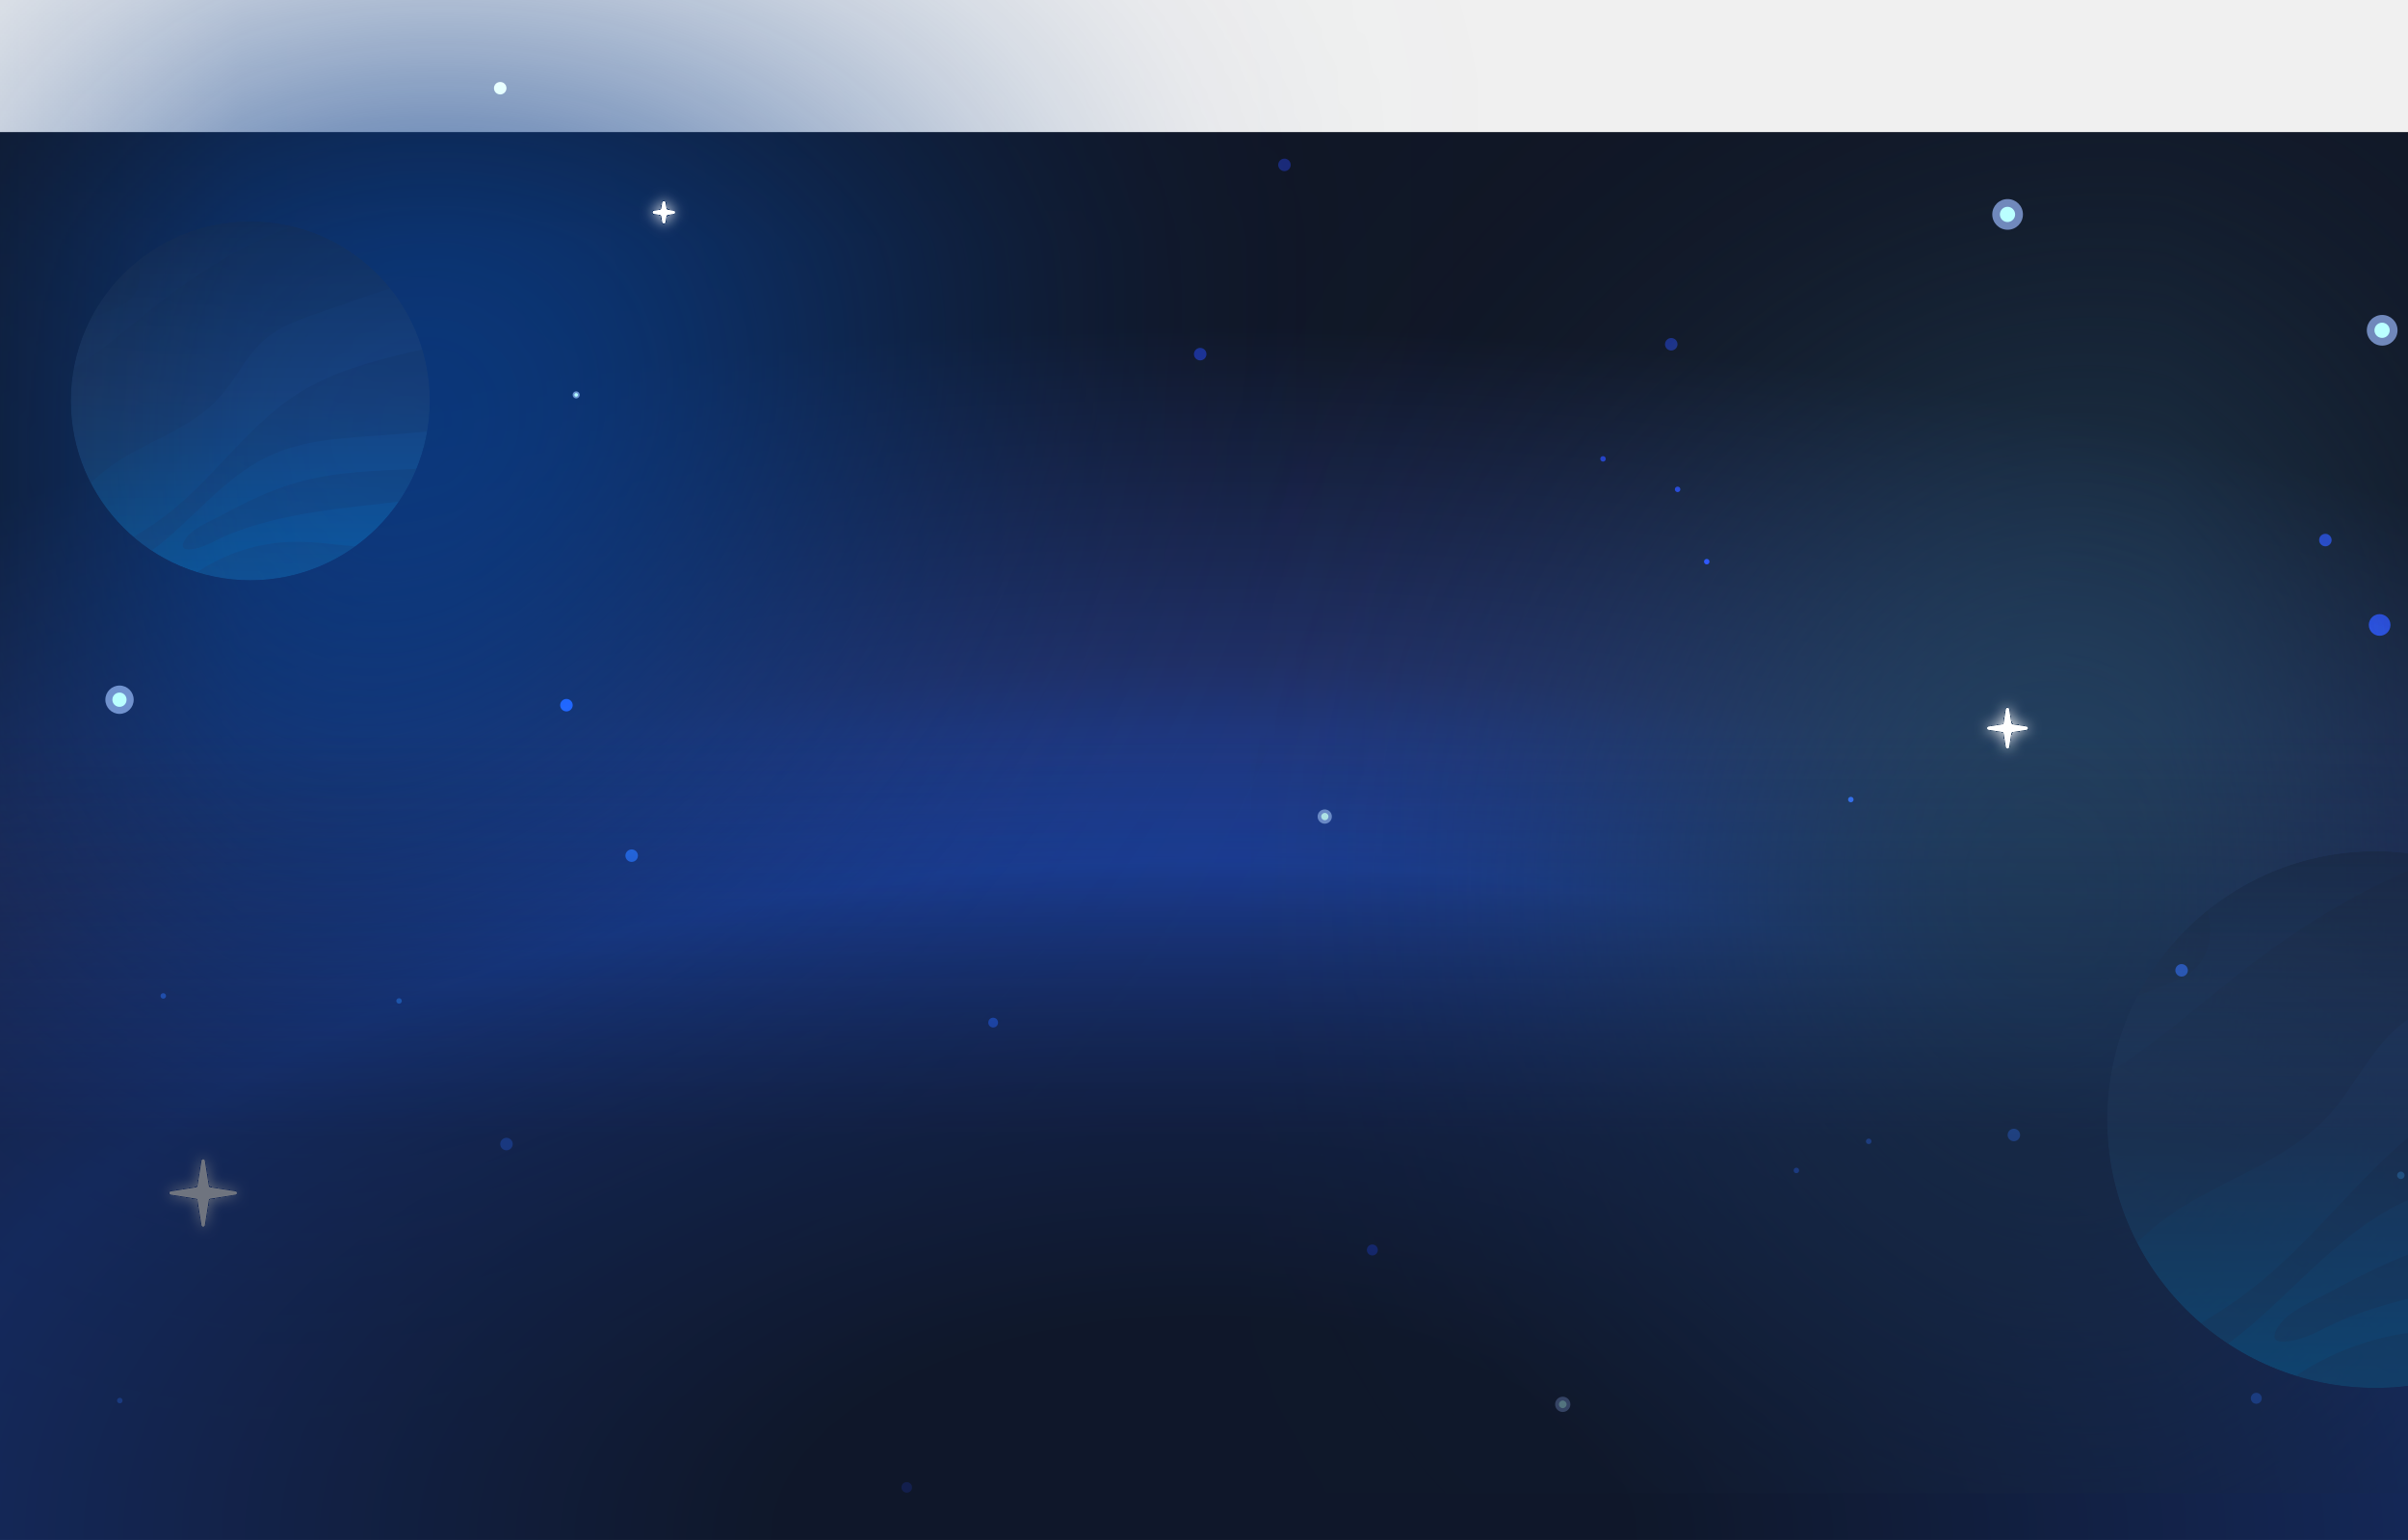
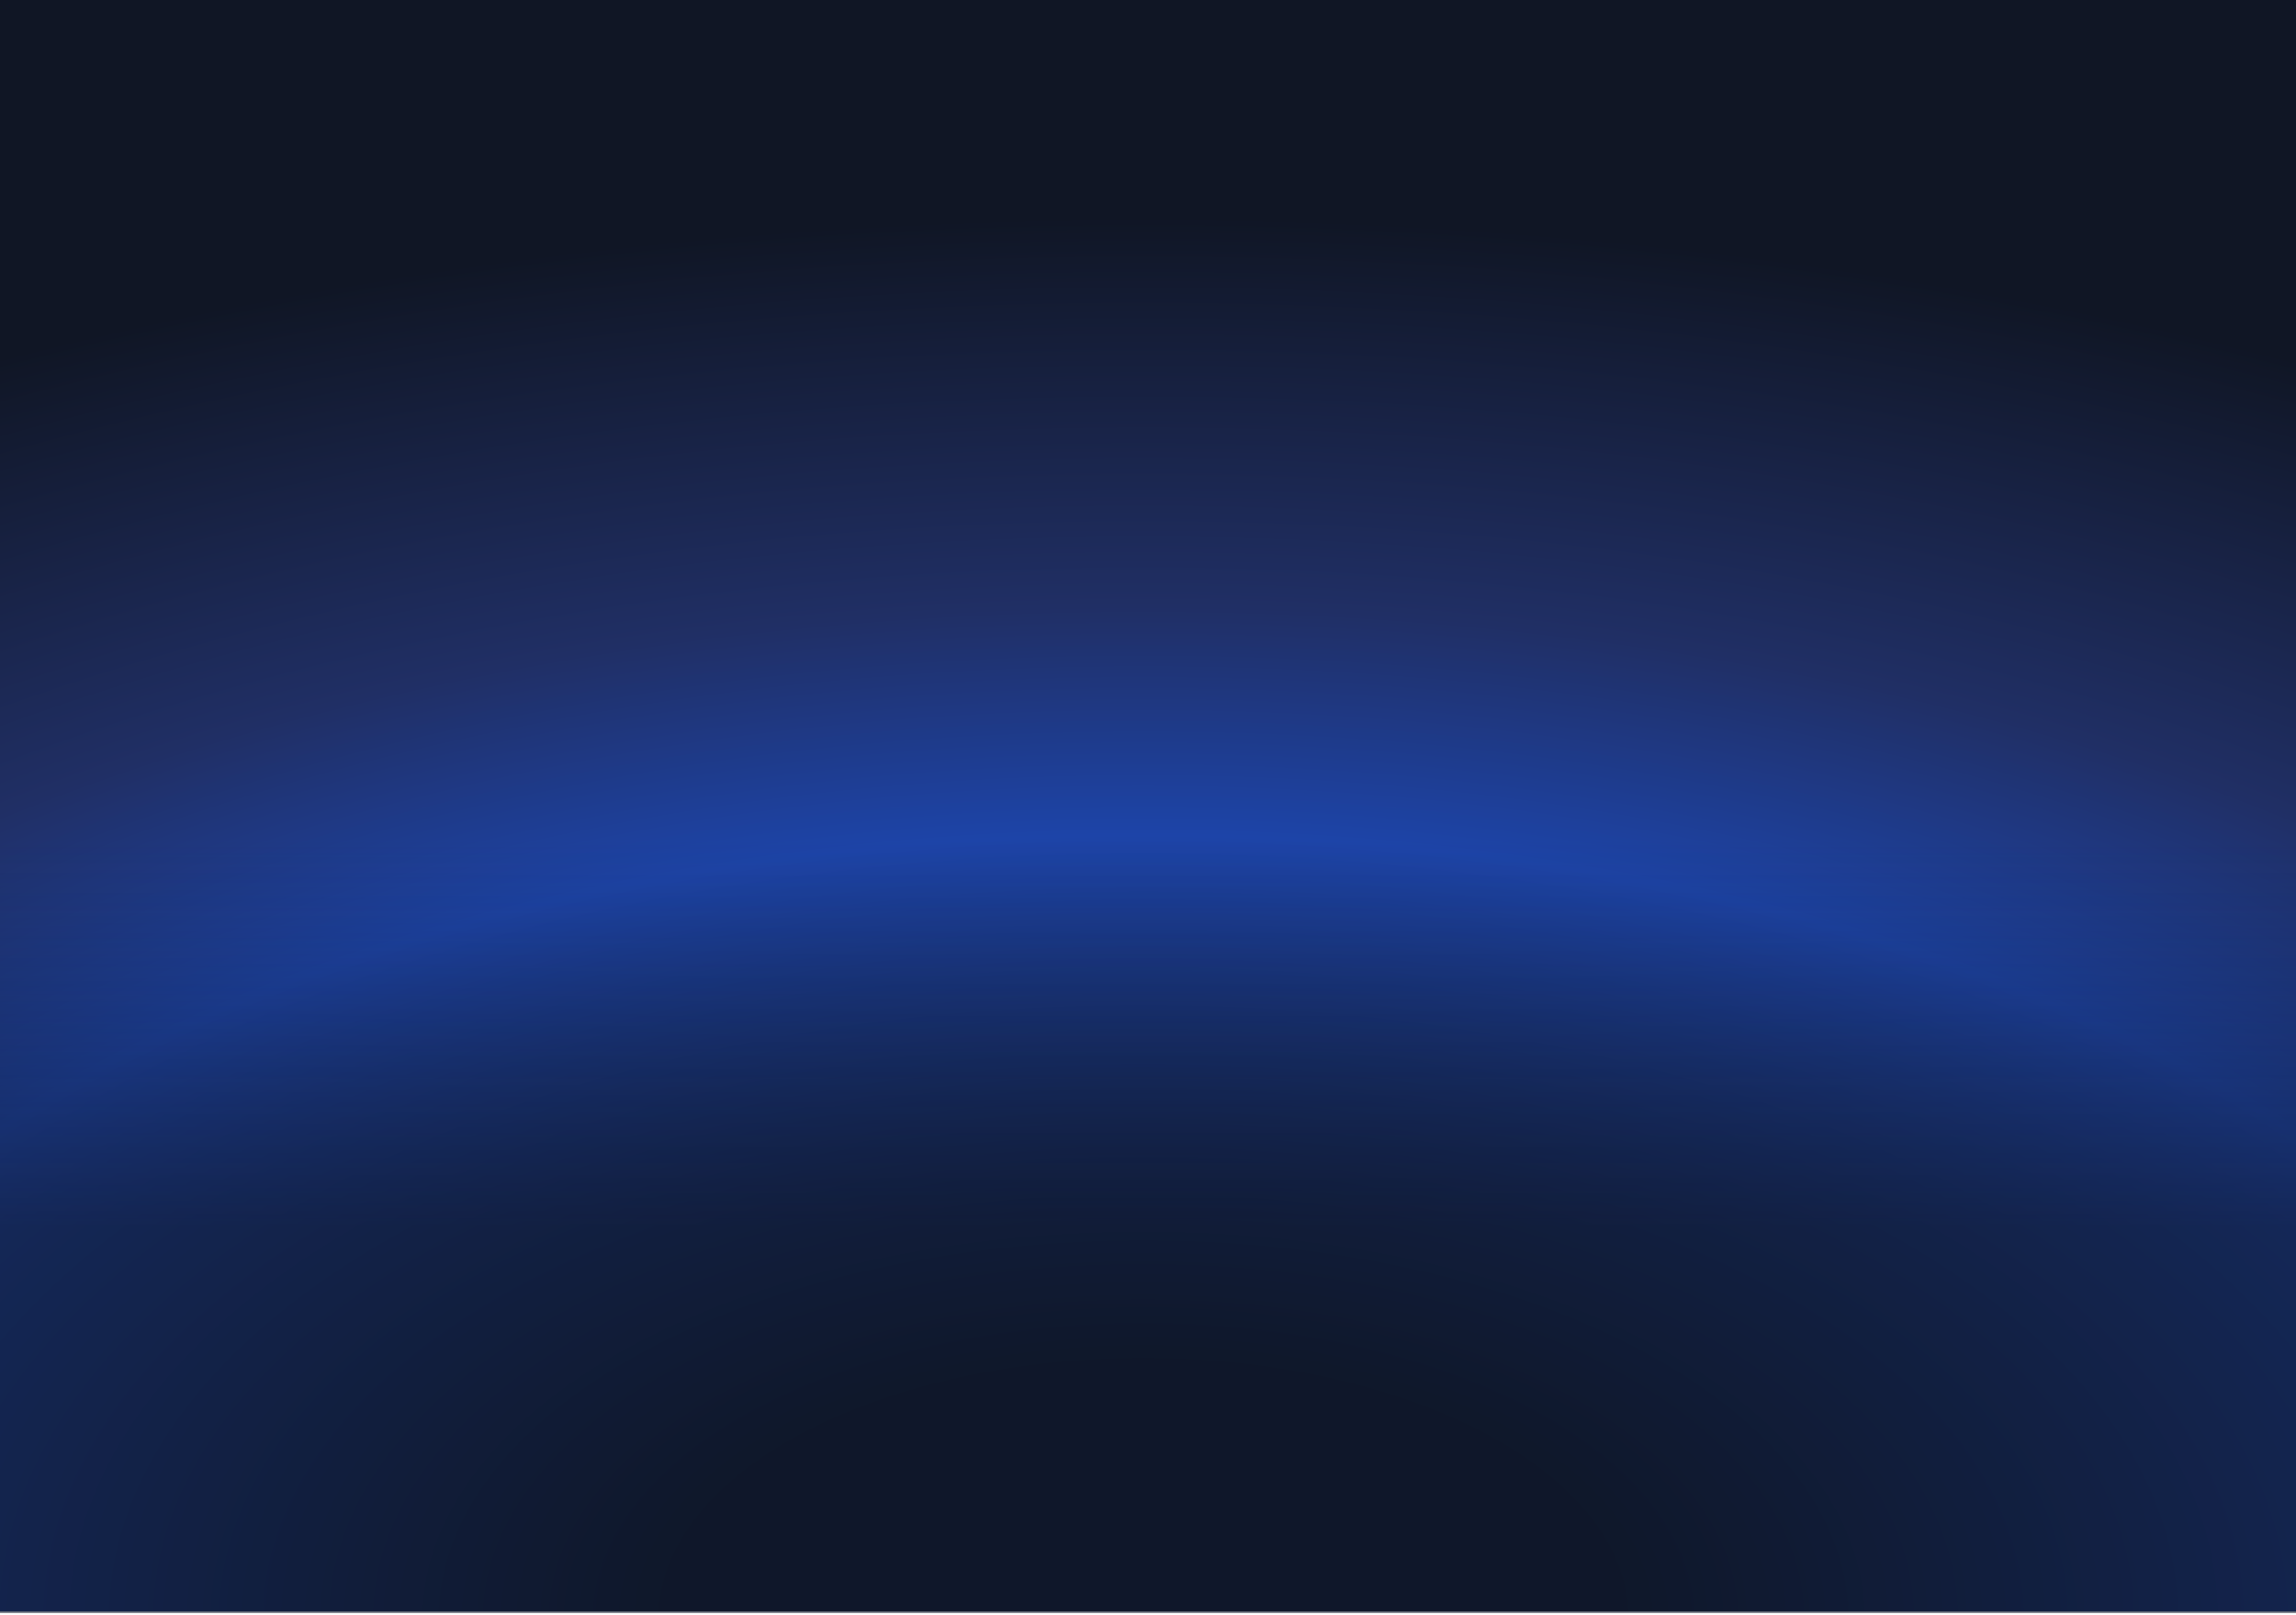
- <svg xmlns="http://www.w3.org/2000/svg" width="1440" height="921" viewBox="0 0 1440 921" fill="none">
-   <path d="M1440 79H0V921H1440V79Z" fill="url(#paint0_radial_2690_3906)" />
-   <g filter="url(#filter0_f_2690_3906)">
-     <circle cx="93.5" cy="119.5" r="429.5" fill="#0A3E8C" />
+ <svg xmlns="http://www.w3.org/2000/svg" width="2048" height="1440" viewBox="0 0 2048 1440" fill="none">
+   <g clip-path="url(#clip0_2886_1370)">
+     <rect width="2048" height="1440" fill="white" />
+     <path d="M2249 0H-209V1437H2249V0Z" fill="url(#paint0_radial_2886_1370)" />
+     <rect x="2048" y="1438.36" width="2048" height="688.356" transform="rotate(180 2048 1438.36)" fill="url(#paint1_linear_2886_1370)" fill-opacity="0.6" />
  </g>
-   <g clip-path="url(#clip0_2690_3906)">
-     <g filter="url(#filter1_f_2690_3906)">
-       <ellipse cx="1340" cy="532.5" rx="342" ry="312.5" fill="#24455E" />
-     </g>
-   </g>
-   <g opacity="0.7">
-     <mask id="mask0_2690_3906" style="mask-type:luminance" maskUnits="userSpaceOnUse" x="1260" y="509" width="322" height="322">
-       <path d="M1420.58 509.077C1509.22 509.077 1581.08 580.935 1581.08 669.577C1581.08 758.218 1509.22 830.076 1420.58 830.076C1331.94 830.076 1260.08 758.218 1260.08 669.577C1260.08 580.935 1331.94 509.077 1420.58 509.077Z" fill="white" />
-     </mask>
-     <g mask="url(#mask0_2690_3906)">
-       <path d="M1420.58 509.077C1509.22 509.077 1581.08 580.935 1581.08 669.577C1581.08 758.218 1509.22 830.076 1420.58 830.076C1331.94 830.076 1260.08 758.218 1260.08 669.577C1260.08 580.935 1331.94 509.077 1420.58 509.077Z" fill="url(#paint1_linear_2690_3906)" />
-       <path opacity="0.3" d="M1518.59 763.73C1530.13 762.414 1541.76 761.143 1553.36 759.723C1559.57 750.589 1564.86 740.782 1569.1 730.437C1533.18 732.081 1497.15 732.814 1462.68 742.546C1439.33 749.139 1417.38 759.723 1396.12 771.264C1386.9 776.272 1375.6 780.877 1367.48 787.574C1363.49 790.878 1354.28 802.763 1365.64 802.419C1378.12 802.031 1388.93 794.302 1400.11 789.652C1412.51 784.495 1425.33 780.443 1438.34 777.124C1464.65 770.412 1491.64 766.809 1518.57 763.715L1518.59 763.73ZM1437.25 718.985C1396.42 738.121 1368.61 776.796 1332.39 803.675C1326.67 799.908 1321.19 795.782 1316.02 791.327C1329.52 783.568 1342.35 774.628 1354.26 764.612C1392.31 732.574 1421.21 689.774 1463.22 663.133C1493.25 644.088 1528.19 634.505 1562.77 626.268C1566.61 625.356 1570.49 624.459 1574.4 623.636C1578.73 638.197 1581.08 653.61 1581.08 669.577C1581.08 678.89 1580.27 688.025 1578.75 696.92C1566.74 698.19 1554.71 699.267 1542.66 700.134C1506.82 702.705 1469.76 703.752 1437.25 718.985ZM1480.83 591.285C1464.43 596.951 1447.62 602.841 1434.35 614.024C1417.07 628.585 1407.74 650.456 1392.49 667.14C1371.8 689.759 1341.99 701.165 1315.12 715.95C1301.8 723.276 1288.54 732.335 1277.97 743.308C1266.54 721.228 1260.06 696.157 1260.06 669.577C1260.06 659.68 1260.96 649.978 1262.68 640.574C1287.56 625.101 1310.15 605.218 1333.18 586.845C1370.9 556.782 1413.4 529.483 1458.63 513.622C1493.43 522.083 1523.79 541.892 1545.57 568.906C1523.99 576.366 1502.4 583.825 1480.83 591.27V591.285ZM1296.42 588.609C1290.43 591.061 1284.34 593.333 1278.21 595.411C1288.53 575.648 1302.84 558.306 1320.07 544.448C1323.36 556.901 1322.05 570.161 1313.08 578.937C1308.46 583.452 1302.42 586.173 1296.44 588.609H1296.42ZM1372.92 822.87C1398.56 805.604 1429.3 795.976 1460.21 795.617C1478.29 795.408 1496.39 798.248 1514.42 799.773C1488.03 818.834 1455.62 830.061 1420.58 830.061C1403.99 830.061 1387.99 827.55 1372.92 822.87Z" fill="url(#paint2_linear_2690_3906)" />
-     </g>
-   </g>
-   <g opacity="0.3">
-     <mask id="mask1_2690_3906" style="mask-type:luminance" maskUnits="userSpaceOnUse" x="42" y="132" width="216" height="216">
-       <path d="M149.692 132.331C208.985 132.331 257.052 180.398 257.052 239.692C257.052 298.985 208.985 347.052 149.692 347.052C90.398 347.052 42.331 298.985 42.331 239.692C42.331 180.398 90.398 132.331 149.692 132.331Z" fill="white" />
-     </mask>
-     <g mask="url(#mask1_2690_3906)">
-       <path d="M149.692 132.331C208.985 132.331 257.052 180.398 257.052 239.692C257.052 298.985 208.985 347.052 149.692 347.052C90.398 347.052 42.331 298.985 42.331 239.692C42.331 180.398 90.398 132.331 149.692 132.331Z" fill="url(#paint3_linear_2690_3906)" />
-       <path opacity="0.3" d="M215.252 302.672C222.972 301.792 230.752 300.942 238.512 299.992C242.662 293.882 246.202 287.322 249.042 280.402C225.012 281.502 200.912 281.992 177.852 288.502C162.232 292.912 147.552 299.992 133.332 307.712C127.162 311.062 119.602 314.142 114.172 318.622C111.502 320.832 105.342 328.782 112.942 328.552C121.292 328.292 128.522 323.122 136.002 320.012C144.292 316.562 152.872 313.852 161.572 311.632C179.172 307.142 197.222 304.732 215.242 302.662L215.252 302.672ZM160.842 272.742C133.532 285.542 114.932 311.412 90.702 329.392C86.872 326.872 83.212 324.111 79.752 321.132C88.782 315.941 97.362 309.962 105.332 303.262C130.782 281.832 150.112 253.202 178.212 235.382C198.302 222.642 221.672 216.232 244.802 210.722C247.372 210.112 249.972 209.512 252.582 208.962C255.482 218.702 257.052 229.012 257.052 239.692C257.052 245.922 256.512 252.032 255.492 257.982C247.462 258.832 239.412 259.551 231.352 260.132C207.382 261.852 182.592 262.551 160.842 272.742ZM189.992 187.322C179.022 191.112 167.782 195.052 158.902 202.532C147.342 212.272 141.102 226.902 130.902 238.062C117.062 253.192 97.122 260.822 79.152 270.712C70.242 275.612 61.372 281.672 54.302 289.012C46.652 274.242 42.322 257.472 42.322 239.692C42.322 233.072 42.922 226.582 44.072 220.292C60.712 209.942 75.822 196.642 91.232 184.352C116.462 164.242 144.892 145.982 175.142 135.372C198.422 141.032 218.732 154.282 233.302 172.352C218.862 177.342 204.422 182.332 189.992 187.312V187.322ZM66.642 185.532C62.632 187.172 58.562 188.691 54.462 190.081C61.362 176.861 70.932 165.262 82.462 155.992C84.662 164.322 83.782 173.192 77.782 179.062C74.692 182.082 70.652 183.902 66.652 185.532H66.642ZM117.812 342.232C134.962 330.682 155.522 324.242 176.202 324.002C188.292 323.862 200.402 325.762 212.462 326.782C194.812 339.532 173.132 347.042 149.692 347.042C138.592 347.042 127.892 345.362 117.812 342.232Z" fill="url(#paint4_linear_2690_3906)" />
-     </g>
-   </g>
-   <g clip-path="url(#clip1_2690_3906)">
-     <g style="mix-blend-mode:screen">
-       <path d="M929.977 839.891C929.977 842.404 932.022 844.449 934.536 844.449C937.05 844.449 939.095 842.404 939.095 839.891C939.095 837.378 937.05 835.333 934.536 835.333C932.022 835.333 929.977 837.378 929.977 839.891Z" fill="#6579AD" />
-     </g>
-     <g style="mix-blend-mode:color-dodge">
-       <path d="M932.256 839.891C932.256 841.176 933.309 842.17 934.536 842.17C935.764 842.17 936.816 841.118 936.816 839.891C936.816 838.664 935.764 837.612 934.536 837.612C933.309 837.612 932.256 838.664 932.256 839.891Z" fill="#6579AD" />
-     </g>
-     <g style="mix-blend-mode:screen">
-       <path d="M1415.38 197.537C1415.38 202.62 1419.48 206.711 1424.56 206.711C1429.65 206.711 1433.74 202.62 1433.74 197.537C1433.74 192.453 1429.65 188.363 1424.56 188.363C1419.48 188.363 1415.38 192.453 1415.38 197.537Z" fill="#6579AD" />
-     </g>
-     <g style="mix-blend-mode:color-dodge">
-       <path d="M1419.94 197.537C1419.94 200.049 1421.99 202.095 1424.5 202.095C1427.02 202.095 1429.06 200.049 1429.06 197.537C1429.06 195.024 1427.02 192.979 1424.5 192.979C1421.99 192.979 1419.94 195.024 1419.94 197.537Z" fill="#6579AD" />
-     </g>
-     <g style="mix-blend-mode:screen">
-       <path d="M1191.39 128.235C1191.39 133.319 1195.48 137.409 1200.56 137.409C1205.65 137.409 1209.74 133.319 1209.74 128.235C1209.74 123.151 1205.65 119.061 1200.56 119.061C1195.48 119.061 1191.39 123.151 1191.39 128.235Z" fill="#6579AD" />
-     </g>
-     <g style="mix-blend-mode:color-dodge">
-       <path d="M1195.95 128.235C1195.95 130.748 1197.99 132.793 1200.5 132.793C1203.02 132.793 1205.06 130.748 1205.06 128.235C1205.06 125.723 1203.02 123.677 1200.5 123.677C1197.99 123.677 1195.95 125.723 1195.95 128.235Z" fill="#6579AD" />
-     </g>
-     <g style="mix-blend-mode:screen">
-       <path d="M792.199 492.624C794.556 492.624 796.466 490.714 796.466 488.358C796.466 486.002 794.556 484.092 792.199 484.092C789.843 484.092 787.932 486.002 787.932 488.358C787.932 490.714 789.843 492.624 792.199 492.624Z" fill="#6579AD" />
-     </g>
-     <g style="mix-blend-mode:color-dodge">
-       <path d="M790.095 488.358C790.095 489.527 791.03 490.52 792.258 490.52C793.485 490.52 794.42 489.585 794.42 488.358C794.42 487.131 793.485 486.196 792.258 486.196C791.03 486.196 790.095 487.131 790.095 488.358Z" fill="#6579AD" />
-     </g>
-     <g style="mix-blend-mode:screen">
-       <path d="M344.554 238.265C345.716 238.265 346.658 237.323 346.658 236.161C346.658 234.999 345.716 234.057 344.554 234.057C343.392 234.057 342.45 234.999 342.45 236.161C342.45 237.323 343.392 238.265 344.554 238.265Z" fill="#6579AD" />
-     </g>
-     <g style="mix-blend-mode:color-dodge">
-       <path d="M343.502 236.161C343.502 236.745 343.97 237.213 344.554 237.213C345.139 237.213 345.606 236.745 345.606 236.161C345.606 235.577 345.139 235.109 344.554 235.109C343.97 235.109 343.502 235.577 343.502 236.161Z" fill="#6579AD" />
-     </g>
-     <g style="mix-blend-mode:screen">
-       <path d="M71.476 426.946C76.157 426.946 79.952 423.152 79.952 418.473C79.952 413.793 76.157 410 71.476 410C66.795 410 63 413.793 63 418.473C63 423.152 66.795 426.946 71.476 426.946Z" fill="#6579AD" />
-     </g>
-     <g style="mix-blend-mode:color-dodge">
-       <path d="M67.209 418.473C67.209 420.81 69.079 422.738 71.476 422.738C73.872 422.738 75.684 420.869 75.684 418.473C75.684 416.077 73.814 414.207 71.476 414.207C69.138 414.207 67.209 416.077 67.209 418.473Z" fill="#6579AD" />
-     </g>
-     <g style="mix-blend-mode:color-dodge">
-       <path d="M539.091 889.559C539.091 891.312 540.494 892.714 542.247 892.714C544.001 892.714 545.404 891.312 545.404 889.559C545.404 887.806 544.001 886.404 542.247 886.404C540.494 886.404 539.091 887.806 539.091 889.559Z" fill="#6579AD" />
-     </g>
-     <g style="mix-blend-mode:color-dodge">
-       <path d="M590.999 611.593C590.999 613.229 592.285 614.515 593.921 614.515C595.558 614.515 596.844 613.229 596.844 611.593C596.844 609.957 595.558 608.671 593.921 608.671C592.285 608.671 590.999 609.957 590.999 611.593Z" fill="#6579AD" />
-     </g>
-     <g style="mix-blend-mode:color-dodge">
-       <path d="M295.394 52.74C295.394 54.843 297.089 56.479 299.135 56.479C301.181 56.479 302.876 54.785 302.876 52.74C302.876 50.695 301.181 49 299.135 49C297.089 49 295.394 50.695 295.394 52.74Z" fill="#6579AD" />
-     </g>
-     <g style="mix-blend-mode:color-dodge">
-       <path d="M817.393 747.567C817.393 749.378 818.855 750.839 820.667 750.839C822.479 750.839 823.94 749.378 823.94 747.567C823.94 745.755 822.479 744.294 820.667 744.294C818.855 744.294 817.393 745.755 817.393 747.567Z" fill="#6579AD" />
-     </g>
-     <g style="mix-blend-mode:color-dodge">
-       <path d="M1346 836.272C1346 838.084 1347.46 839.544 1349.27 839.544C1351.09 839.544 1352.55 838.084 1352.55 836.272C1352.55 834.461 1351.09 833 1349.27 833C1347.46 833 1346 834.461 1346 836.272Z" fill="#6579AD" />
-     </g>
-     <g style="mix-blend-mode:color-dodge">
-       <path d="M374 511.74C374 513.843 375.695 515.479 377.741 515.479C379.787 515.479 381.482 513.785 381.482 511.74C381.482 509.695 379.787 508 377.741 508C375.695 508 374 509.695 374 511.74Z" fill="#6579AD" />
-     </g>
-     <g style="mix-blend-mode:color-dodge">
-       <path d="M299.135 684.225C299.135 686.329 300.83 687.965 302.876 687.965C304.922 687.965 306.617 686.271 306.617 684.225C306.617 682.18 304.922 680.486 302.876 680.486C300.83 680.486 299.135 682.18 299.135 684.225Z" fill="#6579AD" />
-     </g>
-     <g style="mix-blend-mode:color-dodge">
-       <path d="M335 421.74C335 423.843 336.695 425.479 338.741 425.479C340.787 425.479 342.482 423.785 342.482 421.74C342.482 419.695 340.787 418 338.741 418C336.695 418 335 419.695 335 421.74Z" fill="#6579AD" />
-     </g>
-     <g style="mix-blend-mode:color-dodge">
-       <path d="M237 598.636C237 599.513 237.701 600.272 238.637 600.272C239.572 600.272 240.273 599.571 240.273 598.636C240.273 597.701 239.572 597 238.637 597C237.701 597 237 597.701 237 598.636Z" fill="#6579AD" />
-     </g>
-     <g style="mix-blend-mode:color-dodge">
-       <path d="M70 837.636C70 838.513 70.701 839.272 71.637 839.272C72.572 839.272 73.273 838.571 73.273 837.636C73.273 836.701 72.572 836 71.637 836C70.701 836 70 836.701 70 837.636Z" fill="#6579AD" />
-     </g>
-     <g style="mix-blend-mode:color-dodge">
-       <path d="M96 595.636C96 596.513 96.701 597.272 97.637 597.272C98.572 597.272 99.273 596.571 99.273 595.636C99.273 594.701 98.572 594 97.637 594C96.701 594 96 594.701 96 595.636Z" fill="#6579AD" />
-     </g>
-     <g style="mix-blend-mode:color-dodge">
-       <path d="M1304.61 576.592C1302.51 576.592 1300.87 578.286 1300.87 580.331C1300.87 582.377 1302.57 584.071 1304.61 584.071C1306.66 584.071 1308.35 582.377 1308.35 580.331C1308.35 578.286 1306.66 576.592 1304.61 576.592Z" fill="#6579AD" />
-     </g>
-     <g style="mix-blend-mode:color-dodge">
-       <path d="M1204.3 675.051C1202.2 675.051 1200.56 676.746 1200.56 678.791C1200.56 680.836 1202.26 682.531 1204.3 682.531C1206.35 682.531 1208.05 680.836 1208.05 678.791C1208.05 676.746 1206.35 675.051 1204.3 675.051Z" fill="#6579AD" />
-     </g>
-     <g style="mix-blend-mode:color-dodge">
-       <path d="M1416.55 373.771C1416.55 377.335 1419.48 380.257 1423.04 380.257C1426.61 380.257 1429.53 377.335 1429.53 373.771C1429.53 370.206 1426.61 367.285 1423.04 367.285C1419.48 367.285 1416.55 370.206 1416.55 373.771Z" fill="#6579AD" />
-     </g>
-     <g style="mix-blend-mode:color-dodge">
-       <path d="M1390.6 319.253C1388.49 319.253 1386.86 320.947 1386.86 322.992C1386.86 325.038 1388.55 326.732 1390.6 326.732C1392.64 326.732 1394.34 325.038 1394.34 322.992C1394.34 320.947 1392.64 319.253 1390.6 319.253Z" fill="#6579AD" />
-     </g>
-     <g style="mix-blend-mode:color-dodge">
-       <path d="M1074.24 698.366C1073.37 698.366 1072.61 699.067 1072.61 700.002C1072.61 700.937 1073.31 701.638 1074.24 701.638C1075.18 701.638 1075.88 700.937 1075.88 700.002C1075.88 699.067 1075.18 698.366 1074.24 698.366Z" fill="#6579AD" />
-     </g>
-     <g style="mix-blend-mode:color-dodge">
-       <path d="M1117.5 680.953C1116.62 680.953 1115.86 681.654 1115.86 682.589C1115.86 683.524 1116.56 684.225 1117.5 684.225C1118.43 684.225 1119.14 683.524 1119.14 682.589C1119.14 681.654 1118.43 680.953 1117.5 680.953Z" fill="#6579AD" />
-     </g>
-     <g style="mix-blend-mode:color-dodge">
-       <path d="M1106.8 476.554C1105.92 476.554 1105.17 477.256 1105.17 478.19C1105.17 479.125 1105.87 479.827 1106.8 479.827C1107.74 479.827 1108.44 479.125 1108.44 478.19C1108.44 477.256 1107.74 476.554 1106.8 476.554Z" fill="#6579AD" />
-     </g>
-     <g style="mix-blend-mode:color-dodge">
-       <path d="M995.68 205.893C995.68 207.996 997.375 209.632 999.421 209.632C1001.47 209.632 1003.16 207.938 1003.16 205.893C1003.16 203.848 1001.47 202.153 999.421 202.153C997.375 202.153 995.68 203.848 995.68 205.893Z" fill="#6579AD" />
-     </g>
-     <g style="mix-blend-mode:color-dodge">
-       <path d="M1019 335.906C1019 336.783 1019.7 337.542 1020.64 337.542C1021.57 337.542 1022.28 336.841 1022.28 335.906C1022.28 334.971 1021.57 334.27 1020.64 334.27C1019.7 334.27 1019 334.971 1019 335.906Z" fill="#6579AD" />
-     </g>
-     <g style="mix-blend-mode:color-dodge">
-       <path d="M1001.58 292.666C1001.58 293.542 1002.28 294.302 1003.22 294.302C1004.16 294.302 1004.86 293.601 1004.86 292.666C1004.86 291.731 1004.16 291.03 1003.22 291.03C1002.28 291.03 1001.58 291.731 1001.58 292.666Z" fill="#6579AD" />
-     </g>
-     <g style="mix-blend-mode:color-dodge">
-       <path d="M956.983 274.435C956.983 275.311 957.684 276.071 958.62 276.071C959.555 276.071 960.256 275.37 960.256 274.435C960.256 273.5 959.555 272.798 958.62 272.798C957.684 272.798 956.983 273.5 956.983 274.435Z" fill="#6579AD" />
-     </g>
-     <g style="mix-blend-mode:color-dodge">
-       <path d="M717.728 215.534C719.795 215.534 721.469 213.86 721.469 211.794C721.469 209.729 719.795 208.055 717.728 208.055C715.662 208.055 713.987 209.729 713.987 211.794C713.987 213.86 715.662 215.534 717.728 215.534Z" fill="#6579AD" />
-     </g>
-     <g style="mix-blend-mode:color-dodge">
-       <path d="M768.116 102.349C770.182 102.349 771.857 100.675 771.857 98.61C771.857 96.544 770.182 94.87 768.116 94.87C766.05 94.87 764.375 96.544 764.375 98.61C764.375 100.675 766.05 102.349 768.116 102.349Z" fill="#6579AD" />
-     </g>
-     <g style="mix-blend-mode:color-dodge">
-       <path d="M1433.5 702.924C1433.5 704.151 1434.5 705.144 1435.73 705.144C1436.95 705.144 1437.95 704.151 1437.95 702.924C1437.95 701.697 1436.95 700.703 1435.73 700.703C1434.5 700.703 1433.5 701.697 1433.5 702.924Z" fill="#6579AD" />
-     </g>
-     <g filter="url(#filter2_d_2690_3906)">
-       <path d="M120.513 694.136C120.693 693.015 122.307 693.015 122.487 694.136L124.919 709.252C124.988 709.678 125.322 710.012 125.748 710.081L140.864 712.513C141.985 712.693 141.985 714.307 140.864 714.487L125.748 716.919C125.322 716.988 124.988 717.322 124.919 717.748L122.487 732.864C122.307 733.985 120.693 733.985 120.513 732.864L118.081 717.748C118.012 717.322 117.678 716.988 117.252 716.919L102.136 714.487C101.015 714.307 101.015 712.693 102.136 712.513L117.252 710.081C117.678 710.012 118.012 709.678 118.081 709.252L120.513 694.136Z" fill="white" />
-     </g>
-     <g filter="url(#filter3_d_2690_3906)">
-       <path d="M396.013 121.136C396.193 120.015 397.807 120.015 397.987 121.136L398.548 124.623C398.617 125.049 398.951 125.383 399.377 125.452L402.864 126.013C403.985 126.193 403.985 127.807 402.864 127.987L399.377 128.548C398.951 128.617 398.617 128.951 398.548 129.377L397.987 132.864C397.807 133.985 396.193 133.985 396.013 132.864L395.452 129.377C395.383 128.951 395.049 128.617 394.623 128.548L391.136 127.987C390.015 127.807 390.015 126.193 391.136 126.013L394.623 125.452C395.049 125.383 395.383 125.049 395.452 124.623L396.013 121.136Z" fill="white" />
-     </g>
-     <g filter="url(#filter4_d_2690_3906)">
-       <path d="M1199.51 424.136C1199.69 423.015 1201.31 423.015 1201.49 424.136L1202.81 432.361C1202.88 432.787 1203.21 433.121 1203.64 433.189L1211.86 434.513C1212.99 434.693 1212.99 436.307 1211.86 436.487L1203.64 437.811C1203.21 437.879 1202.88 438.213 1202.81 438.639L1201.49 446.864C1201.31 447.985 1199.69 447.985 1199.51 446.864L1198.19 438.639C1198.12 438.213 1197.79 437.879 1197.36 437.811L1189.14 436.487C1188.01 436.307 1188.01 434.693 1189.14 434.513L1197.36 433.189C1197.79 433.121 1198.12 432.787 1198.19 432.361L1199.51 424.136Z" fill="white" />
-     </g>
-   </g>
-   <rect x="1440" y="921" width="1440" height="484" transform="rotate(180 1440 921)" fill="url(#paint5_linear_2690_3906)" fill-opacity="0.6" />
  <defs>
-     <filter id="filter0_f_2690_3906" x="-836" y="-810" width="1859" height="1859" filterUnits="userSpaceOnUse" color-interpolation-filters="sRGB">
-       <feFlood flood-opacity="0" result="BackgroundImageFix" />
-       <feBlend mode="normal" in="SourceGraphic" in2="BackgroundImageFix" result="shape" />
-       <feGaussianBlur stdDeviation="250" result="effect1_foregroundBlur_2690_3906" />
-     </filter>
-     <filter id="filter1_f_2690_3906" x="498" y="-280" width="1684" height="1625" filterUnits="userSpaceOnUse" color-interpolation-filters="sRGB">
-       <feFlood flood-opacity="0" result="BackgroundImageFix" />
-       <feBlend mode="normal" in="SourceGraphic" in2="BackgroundImageFix" result="shape" />
-       <feGaussianBlur stdDeviation="250" result="effect1_foregroundBlur_2690_3906" />
-     </filter>
-     <filter id="filter2_d_2690_3906" x="93.295" y="685.295" width="56.409" height="56.409" filterUnits="userSpaceOnUse" color-interpolation-filters="sRGB">
-       <feFlood flood-opacity="0" result="BackgroundImageFix" />
-       <feColorMatrix in="SourceAlpha" type="matrix" values="0 0 0 0 0 0 0 0 0 0 0 0 0 0 0 0 0 0 127 0" result="hardAlpha" />
-       <feOffset />
-       <feGaussianBlur stdDeviation="4" />
-       <feComposite in2="hardAlpha" operator="out" />
-       <feColorMatrix type="matrix" values="0 0 0 0 1 0 0 0 0 1 0 0 0 0 1 0 0 0 0.9 0" />
-       <feBlend mode="normal" in2="BackgroundImageFix" result="effect1_dropShadow_2690_3906" />
-       <feBlend mode="normal" in="SourceGraphic" in2="effect1_dropShadow_2690_3906" result="shape" />
-     </filter>
-     <filter id="filter3_d_2690_3906" x="382.295" y="112.295" width="29.409" height="29.409" filterUnits="userSpaceOnUse" color-interpolation-filters="sRGB">
-       <feFlood flood-opacity="0" result="BackgroundImageFix" />
-       <feColorMatrix in="SourceAlpha" type="matrix" values="0 0 0 0 0 0 0 0 0 0 0 0 0 0 0 0 0 0 127 0" result="hardAlpha" />
-       <feOffset />
-       <feGaussianBlur stdDeviation="4" />
-       <feComposite in2="hardAlpha" operator="out" />
-       <feColorMatrix type="matrix" values="0 0 0 0 1 0 0 0 0 1 0 0 0 0 1 0 0 0 1 0" />
-       <feBlend mode="normal" in2="BackgroundImageFix" result="effect1_dropShadow_2690_3906" />
-       <feBlend mode="normal" in="SourceGraphic" in2="effect1_dropShadow_2690_3906" result="shape" />
-     </filter>
-     <filter id="filter4_d_2690_3906" x="1180.3" y="415.295" width="40.409" height="40.409" filterUnits="userSpaceOnUse" color-interpolation-filters="sRGB">
-       <feFlood flood-opacity="0" result="BackgroundImageFix" />
-       <feColorMatrix in="SourceAlpha" type="matrix" values="0 0 0 0 0 0 0 0 0 0 0 0 0 0 0 0 0 0 127 0" result="hardAlpha" />
-       <feOffset />
-       <feGaussianBlur stdDeviation="4" />
-       <feComposite in2="hardAlpha" operator="out" />
-       <feColorMatrix type="matrix" values="0 0 0 0 1 0 0 0 0 1 0 0 0 0 1 0 0 0 1 0" />
-       <feBlend mode="normal" in2="BackgroundImageFix" result="effect1_dropShadow_2690_3906" />
-       <feBlend mode="normal" in="SourceGraphic" in2="effect1_dropShadow_2690_3906" result="shape" />
-     </filter>
-     <radialGradient id="paint0_radial_2690_3906" cx="0" cy="0" r="1" gradientUnits="userSpaceOnUse" gradientTransform="translate(720 921) rotate(-90) scale(726.148 1396.11)">
+     <radialGradient id="paint0_radial_2886_1370" cx="0" cy="0" r="1" gradientUnits="userSpaceOnUse" gradientTransform="translate(1020 1437) rotate(-90) scale(1239.28 2383.08)">
      <stop offset="0.181" stop-color="#0F172A" />
      <stop offset="0.559" stop-color="#1D44A8" />
      <stop offset="0.722" stop-color="#202F65" />
      <stop offset="1" stop-color="#101625" />
    </radialGradient>
-     <linearGradient id="paint1_linear_2690_3906" x1="1420.58" y1="832.124" x2="1420.58" y2="432.161" gradientUnits="userSpaceOnUse">
-       <stop stop-color="#06A5FF" />
-       <stop offset="0.42" stop-color="#315D93" />
-       <stop offset="0.97" stop-color="#0F172A" />
-     </linearGradient>
-     <linearGradient id="paint2_linear_2690_3906" x1="1344.62" y1="794.436" x2="1470.87" y2="586.905" gradientUnits="userSpaceOnUse">
-       <stop stop-color="#315D93" />
-       <stop offset="0.98" stop-color="#1E293B" />
-     </linearGradient>
-     <linearGradient id="paint3_linear_2690_3906" x1="149.692" y1="348.422" x2="149.692" y2="80.882" gradientUnits="userSpaceOnUse">
-       <stop stop-color="#06A5FF" />
-       <stop offset="0.42" stop-color="#315D93" />
-       <stop offset="0.97" stop-color="#0F172A" />
-     </linearGradient>
-     <linearGradient id="paint4_linear_2690_3906" x1="98.882" y1="323.212" x2="183.332" y2="184.391" gradientUnits="userSpaceOnUse">
-       <stop stop-color="#315D93" />
-       <stop offset="0.98" stop-color="#1E293B" />
-     </linearGradient>
-     <linearGradient id="paint5_linear_2690_3906" x1="2160" y1="921" x2="2160" y2="1405" gradientUnits="userSpaceOnUse">
+     <linearGradient id="paint1_linear_2886_1370" x1="3072" y1="1438.36" x2="3072" y2="2126.71" gradientUnits="userSpaceOnUse">
      <stop offset="0.5" stop-color="#0F172A" />
      <stop offset="1" stop-color="#0F172A" stop-opacity="0" />
    </linearGradient>
-     <clipPath id="clip0_2690_3906">
-       <rect width="693" height="814" fill="white" transform="translate(748 79)" />
-     </clipPath>
-     <clipPath id="clip1_2690_3906">
-       <rect width="1836" height="933" fill="white" transform="translate(-248 49)" />
+     <clipPath id="clip0_2886_1370">
+       <rect width="2048" height="1440" fill="white" />
    </clipPath>
  </defs>
</svg>
